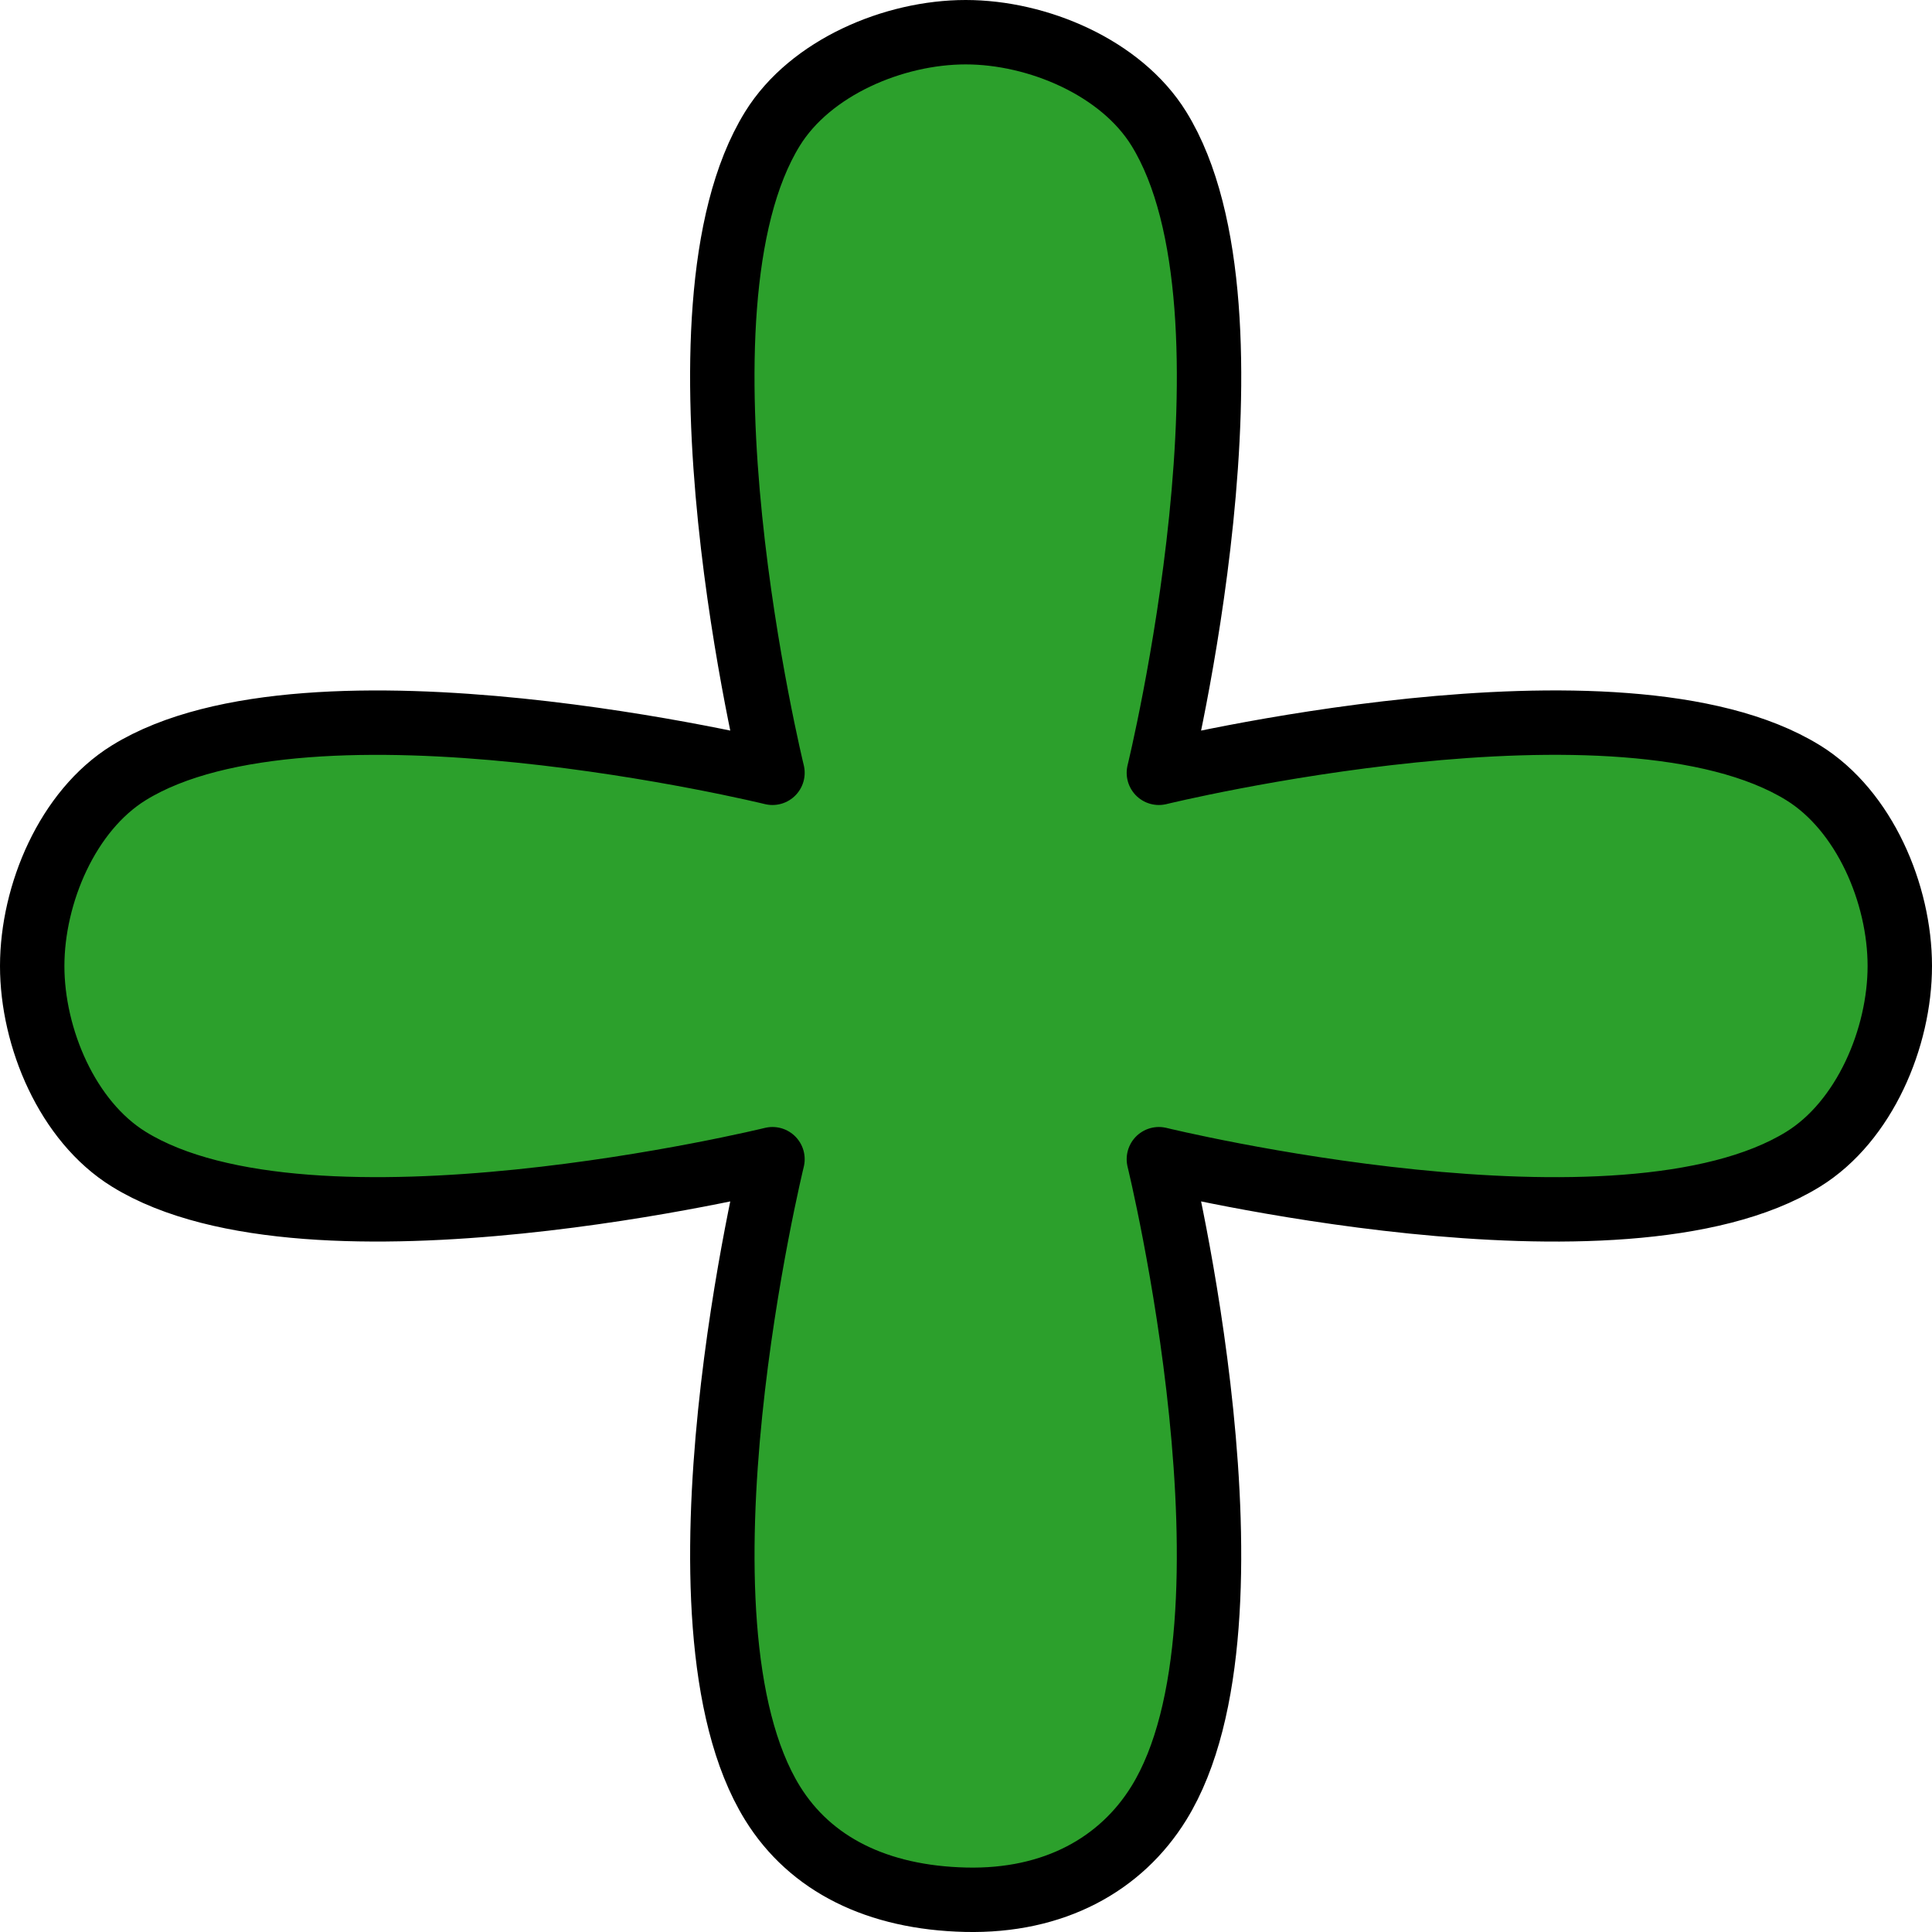
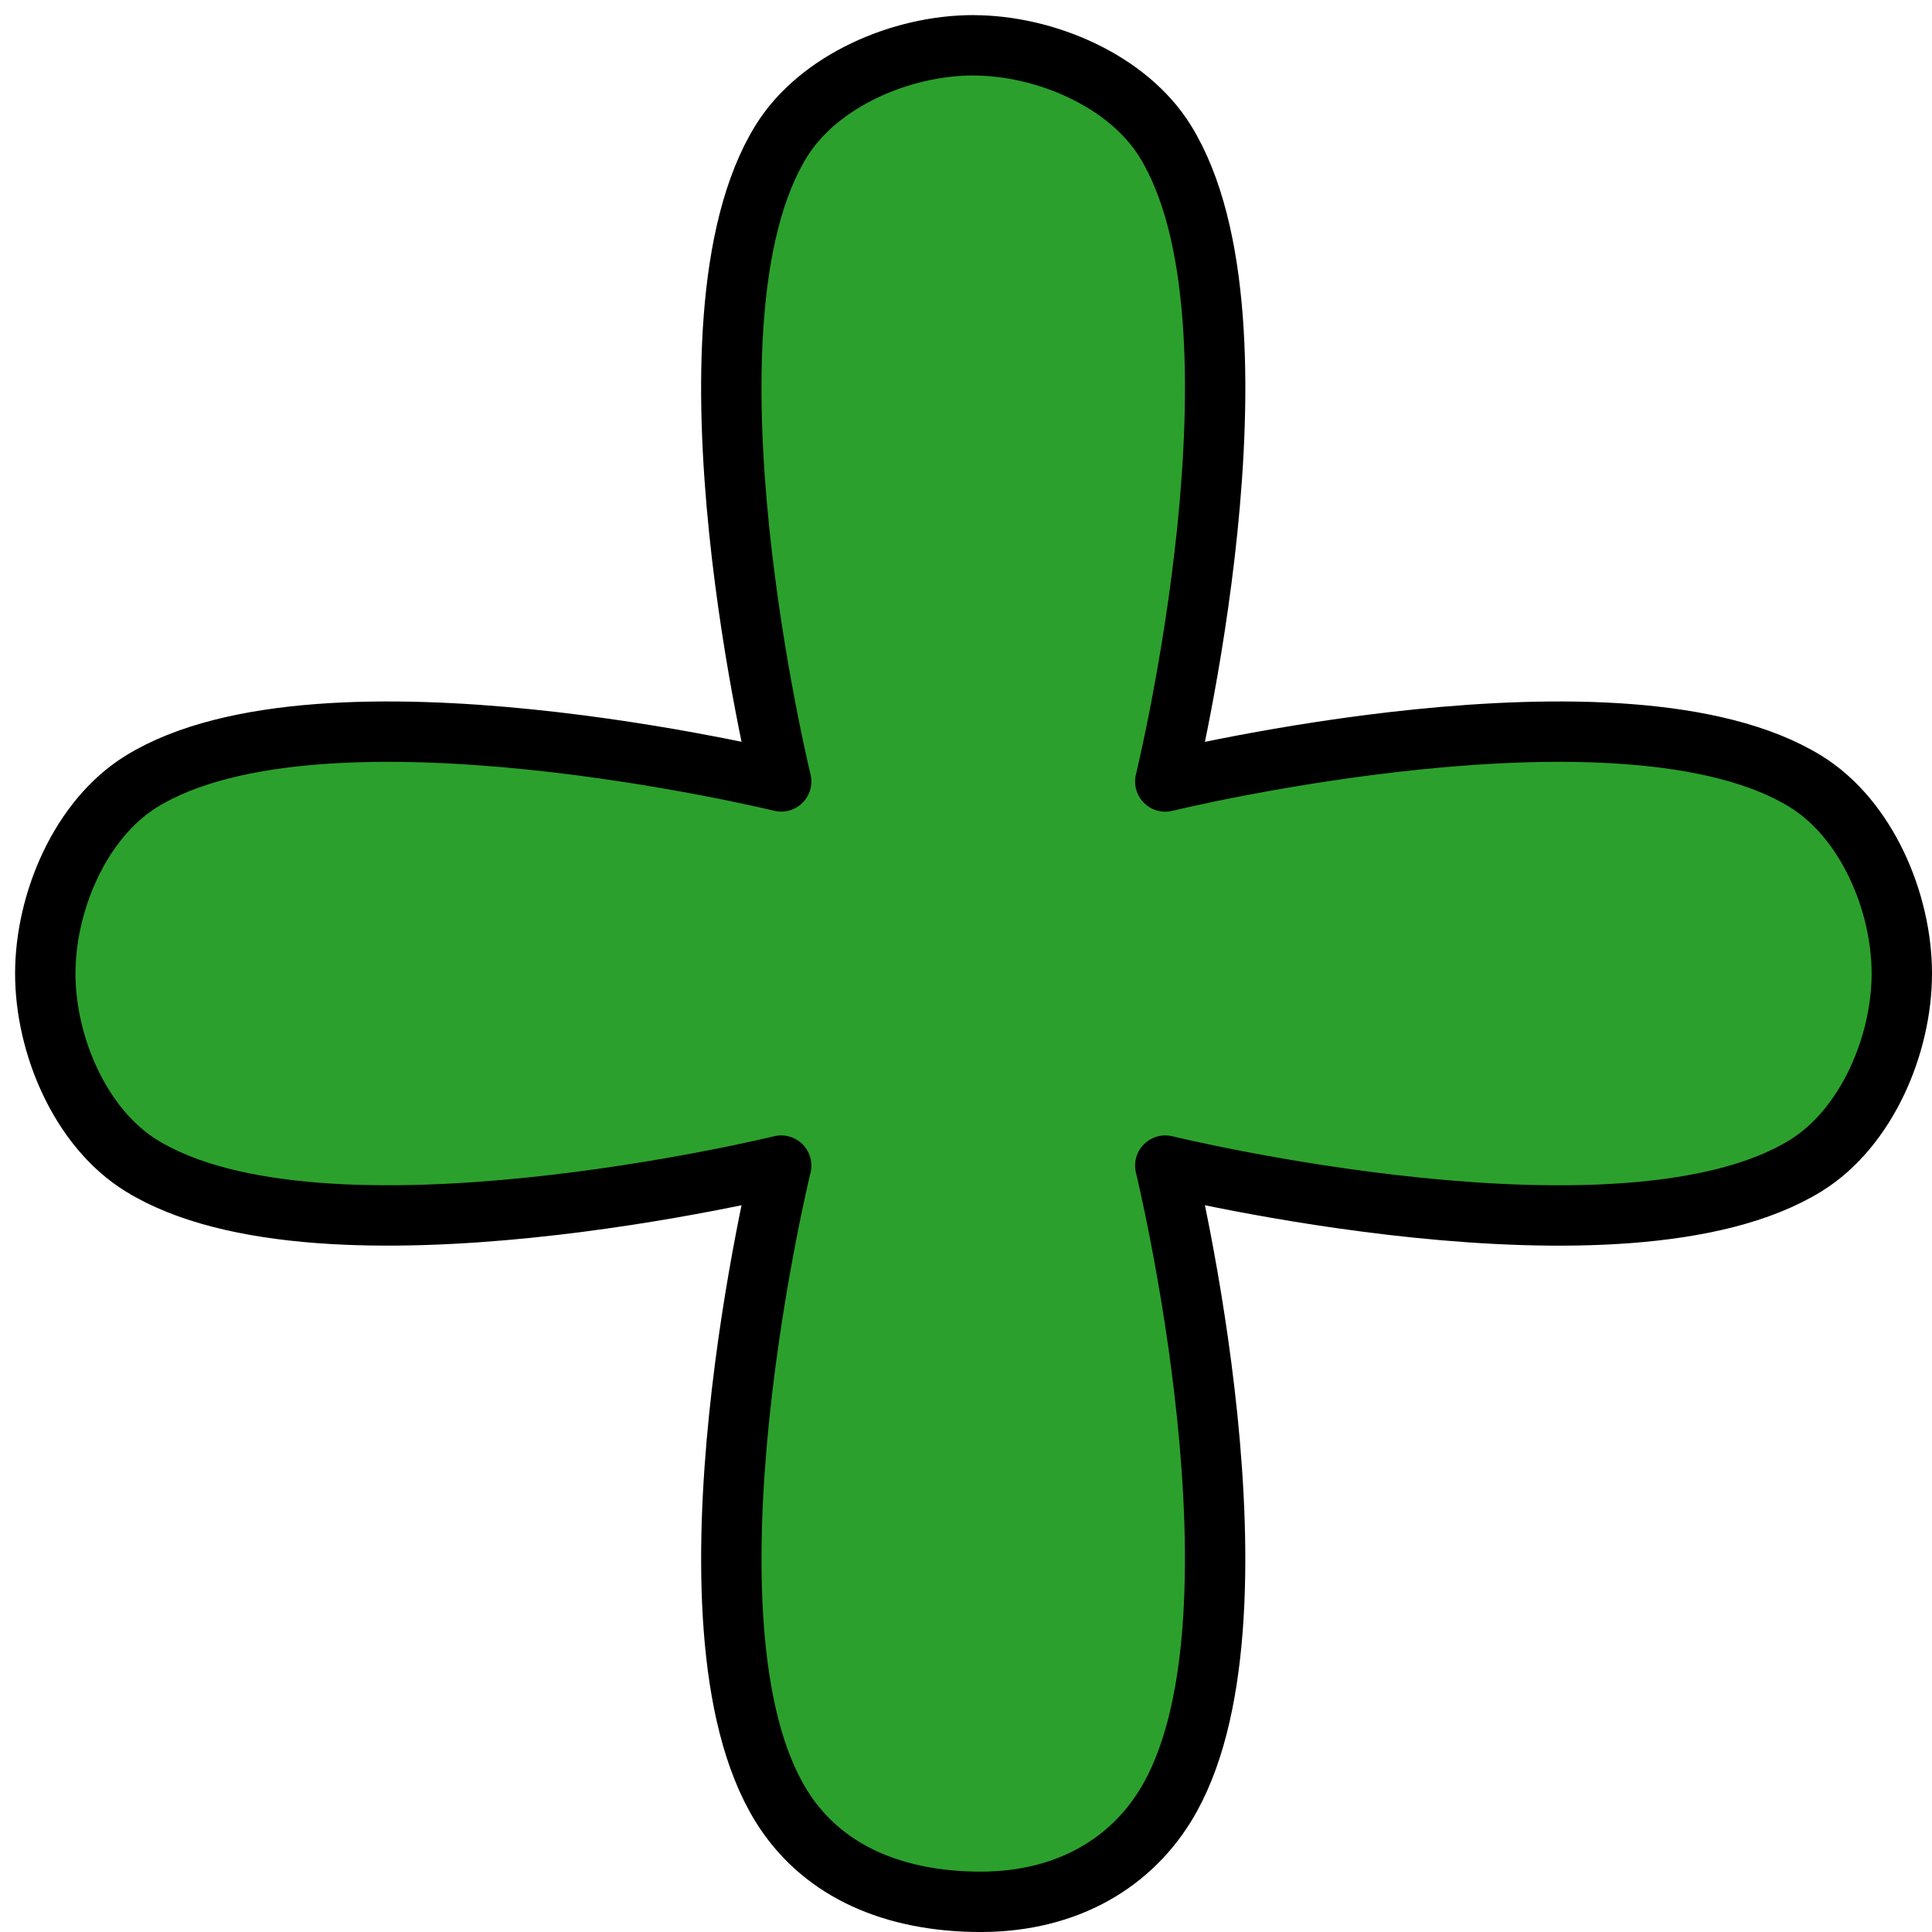
- <svg xmlns="http://www.w3.org/2000/svg" version="1.1" id="svg2" width="30" height="30" viewBox="0 0 30 30">
-   <defs id="defs6" />
-   <path style="fill:#2ca02c;fill-opacity:1;stroke:#000000;stroke-width:1;stroke-linecap:round;stroke-linejoin:round;stroke-opacity:1;stroke-miterlimit:4;stroke-dasharray:none" d="m 14.995,0.5 c -1.118,3e-7 -2.412,0.548 -3,1.499 -1.753,2.835 -2e-6,10.001 -2e-6,10.001 0,0 -7.161,-1.752 -9.995,0 -0.951,0.588 -1.499,1.881 -1.5,2.999 -1.7426e-4,1.118 0.548,2.413 1.5,3.001 2.834,1.752 9.995,0 9.995,0 0,0 -1.752,7.163 -2e-6,9.998 0.588,0.951 1.626,1.469 3,1.501 1.374,0.032 2.412,-0.55 3,-1.501 1.752,-2.835 2e-6,-9.998 2e-6,-9.998 0,0 7.168,1.753 10.005,0 0.951,-0.588 1.5,-1.883 1.5,-3.001 -1.74e-4,-1.118 -0.549,-2.411 -1.5,-2.999 -2.837,-1.753 -10.005,0 -10.005,0 0,0 1.753,-7.165 2e-6,-10.001 C 17.407,1.048 16.113,0.5 14.995,0.5 Z" id="path12" />
+ <svg xmlns="http://www.w3.org/2000/svg" width="128" height="128">
+   <path fill="#2ca02c" stroke="#000" stroke-linecap="round" stroke-linejoin="round" d="M64.479 3c-4.742 0-10.23 2.324-12.724 6.358-7.435 12.024 0 42.413 0 42.413s-30.373-7.422-42.393.004C5.33 54.27 3 59.753 3 64.5c0 4.738 2.324 10.23 6.362 12.724 12.016 7.431 42.393 0 42.393 0s-7.431 30.381 0 42.41c2.494 4.033 6.896 6.234 12.724 6.362 5.827.14 10.23-2.329 12.724-6.362 7.43-12.029 0-42.41 0-42.41s30.402 7.436 42.435 0C123.668 74.73 126 69.237 126 64.5c0-4.746-2.333-10.23-6.362-12.724-12.033-7.43-42.435 0-42.435 0s7.435-30.389 0-42.413C74.709 5.33 69.22 3.004 64.479 3.004z" style="stroke-width:4;stroke-dasharray:none" />
</svg>
